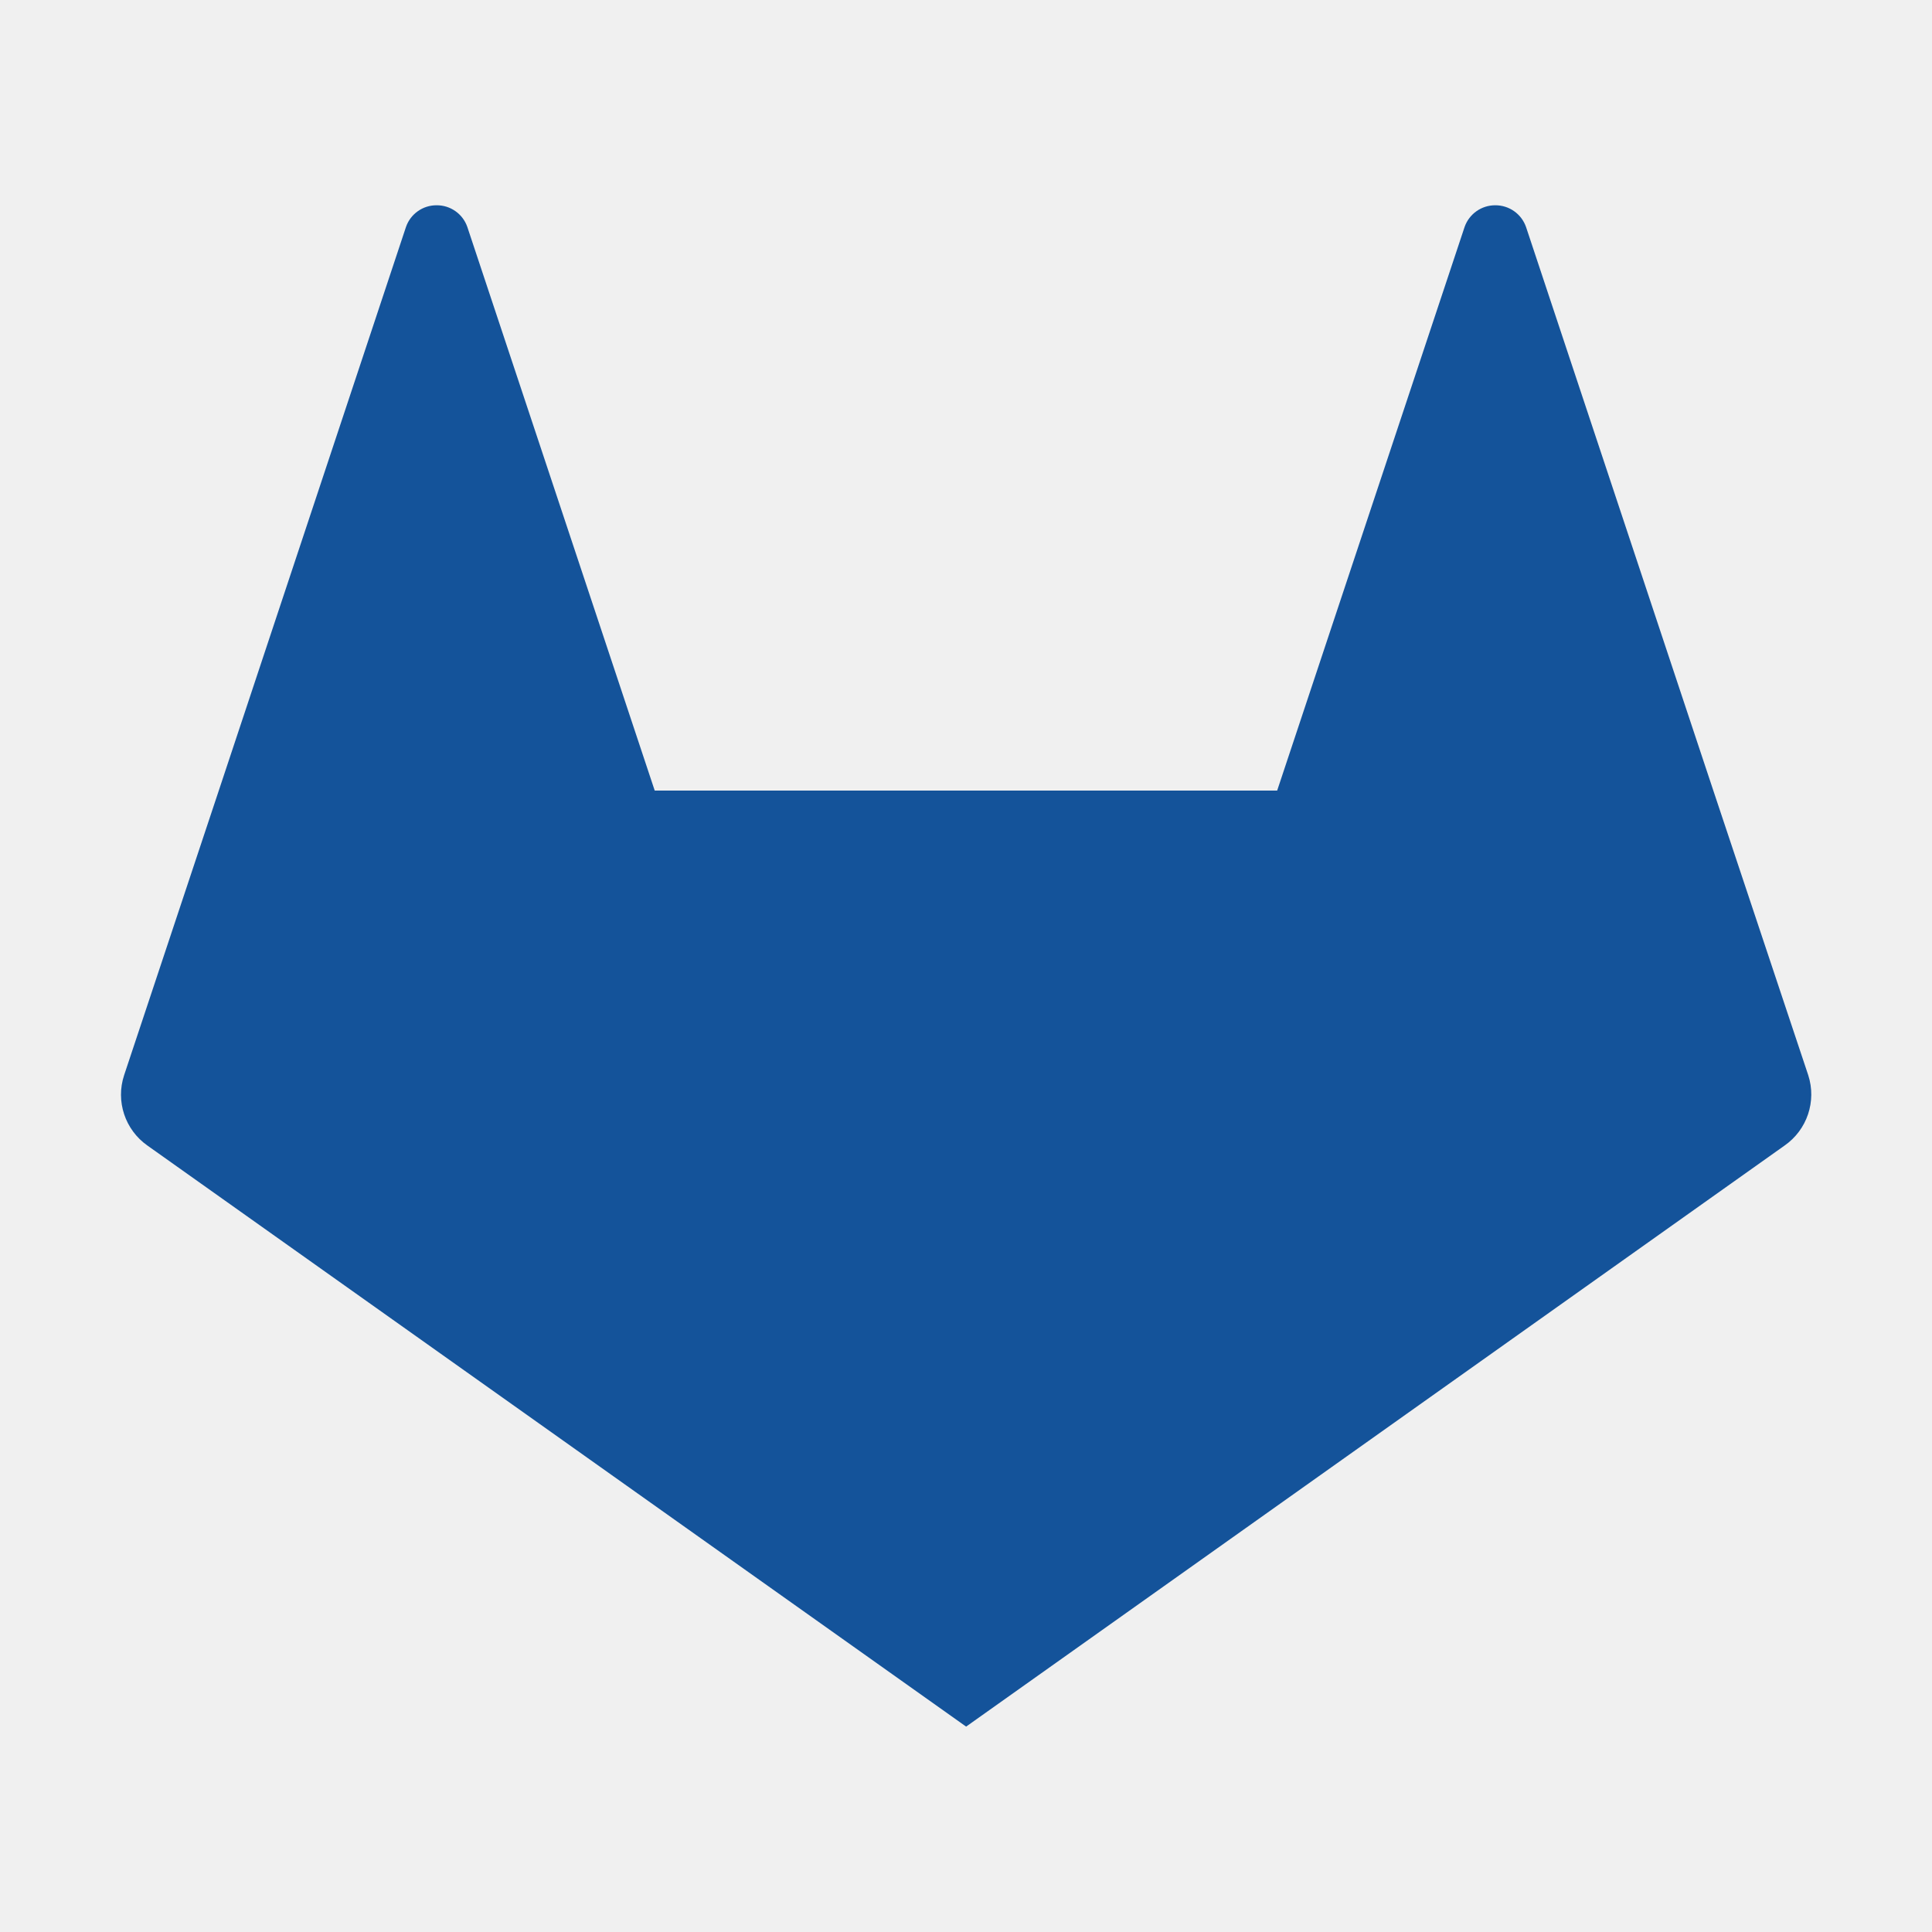
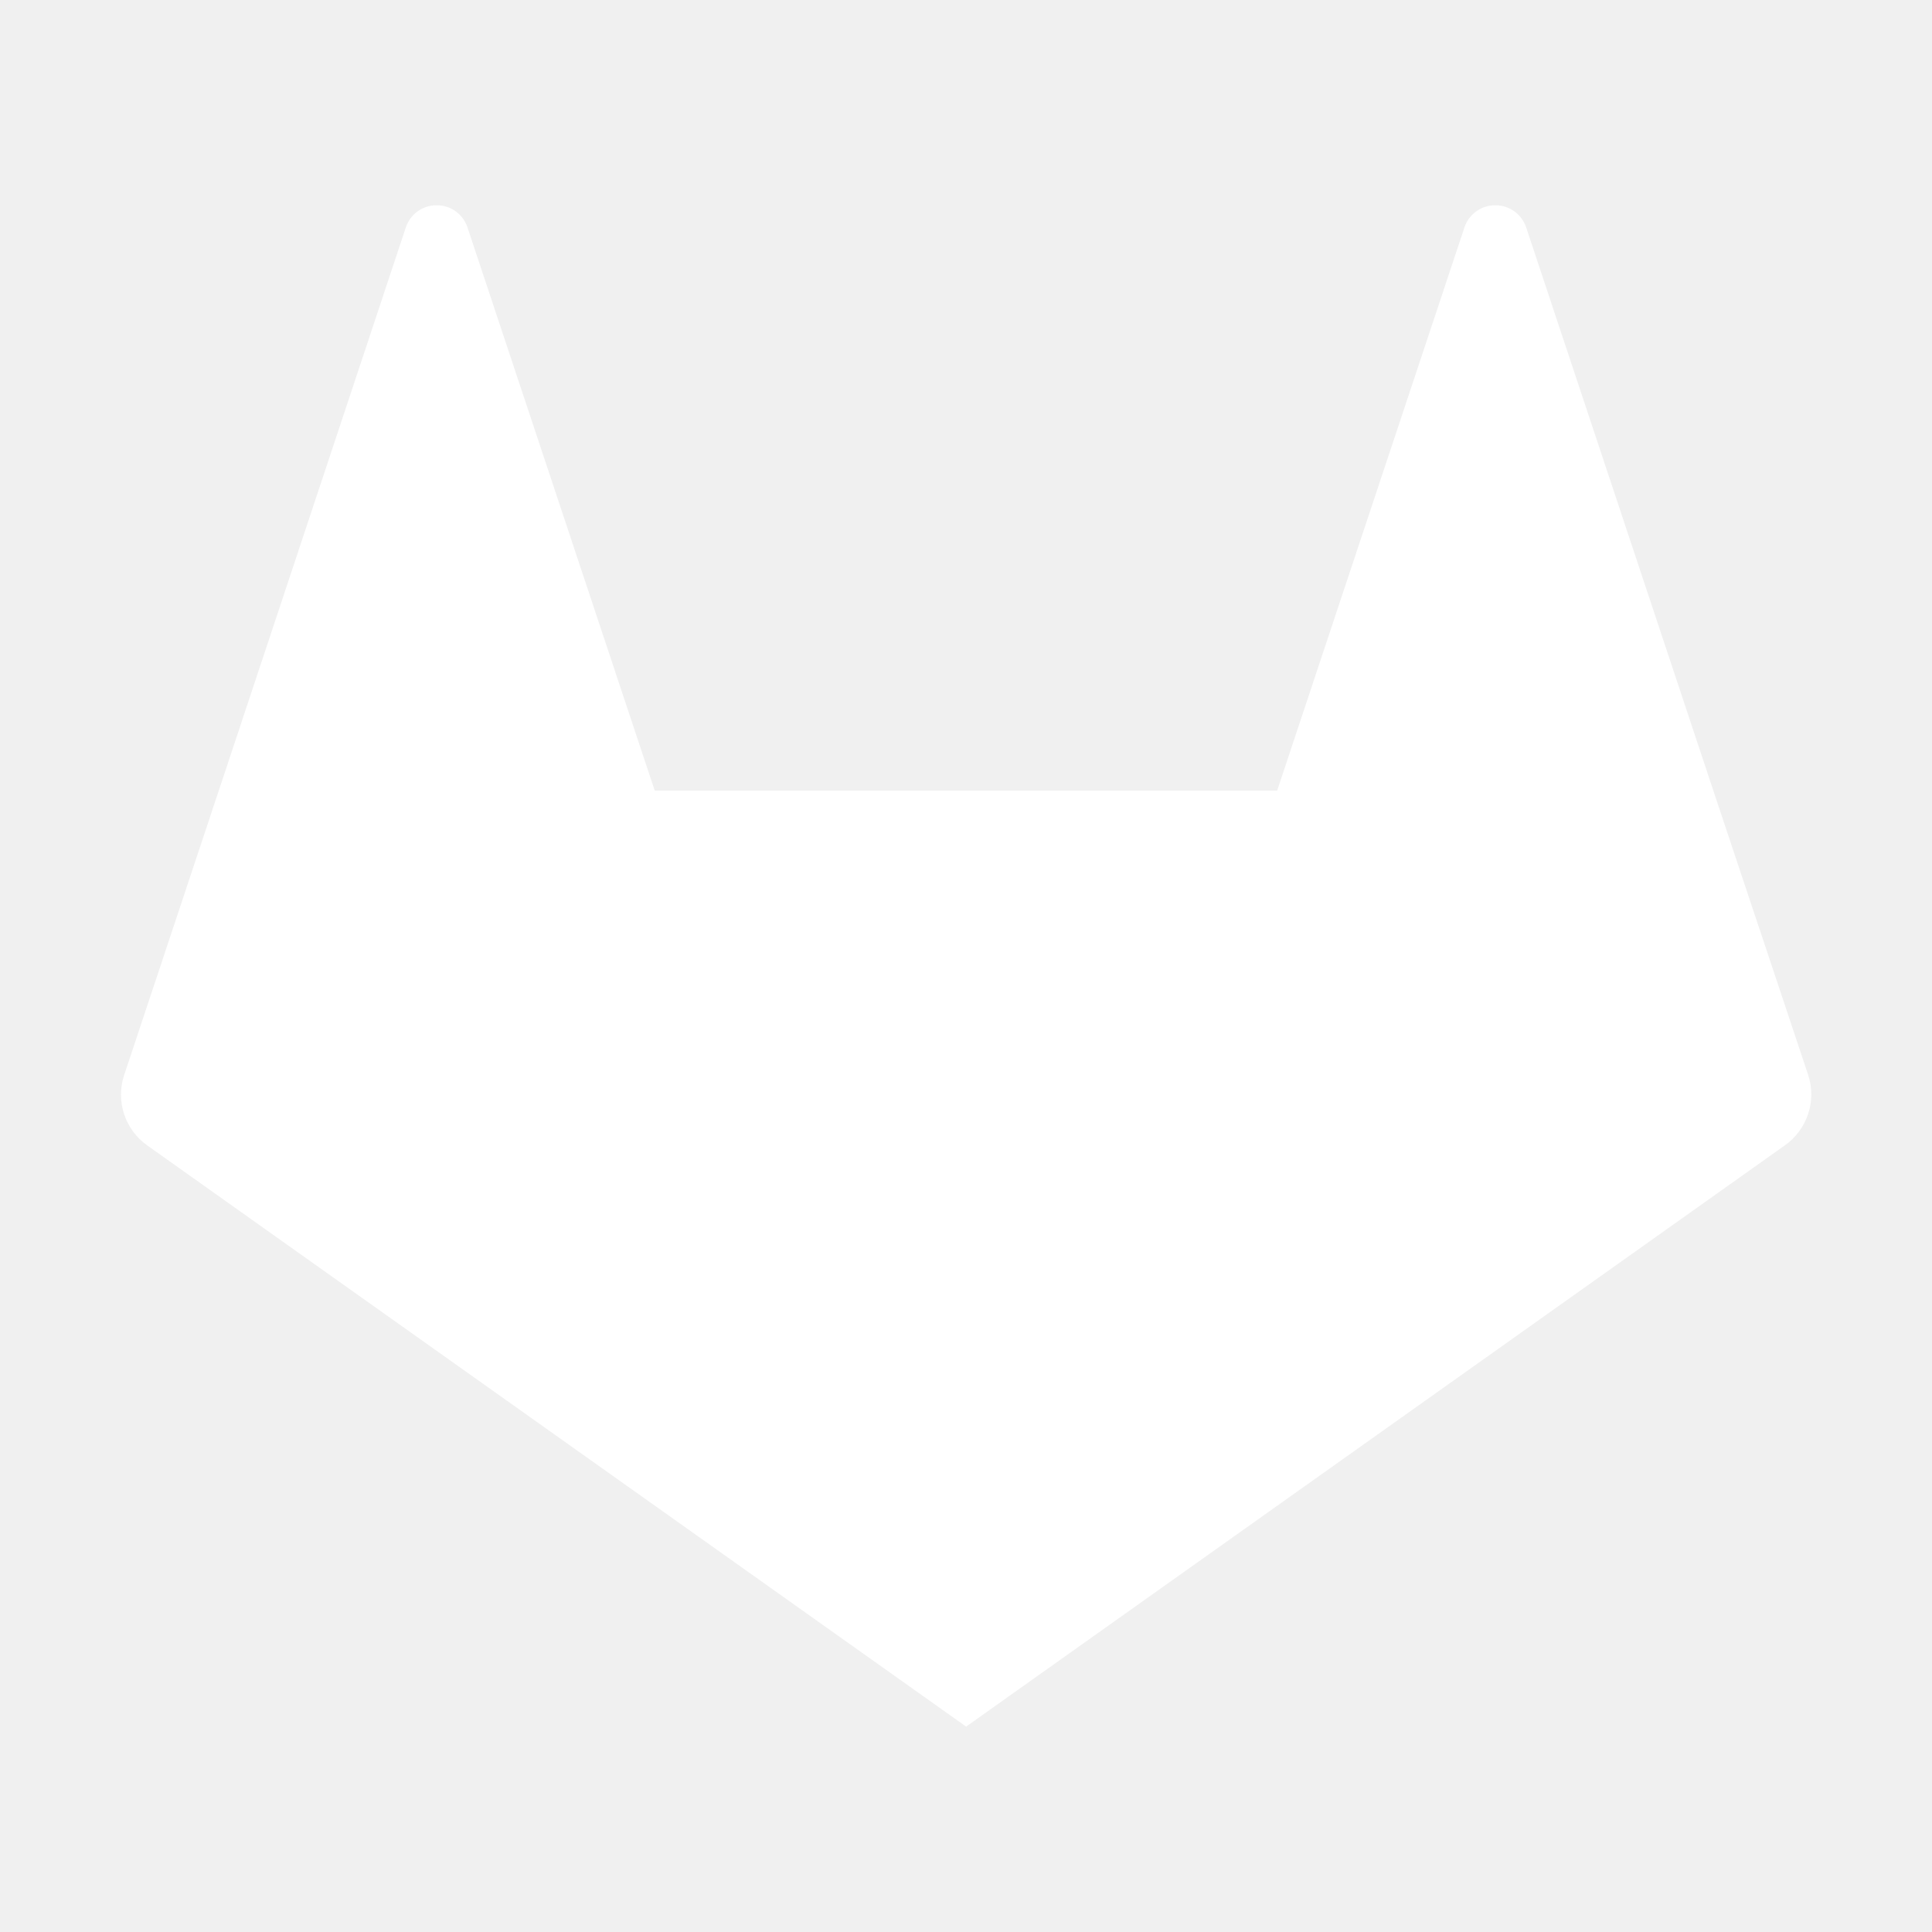
<svg xmlns="http://www.w3.org/2000/svg" width="800px" height="800px" viewBox="0 0 16 16" fill="none">
  <g id="SVGRepo_bgCarrier" stroke-width="0" />
  <g id="SVGRepo_tracerCarrier" stroke-linecap="round" stroke-linejoin="round" />
  <g id="SVGRepo_iconCarrier">
-     <path fill="#14539a" d="M14.975 8.904L14.19 6.55l-1.552-4.67a.268.268 0 00-.255-.18.268.268 0 00-.254.18l-1.552 4.667H5.422L3.87 1.879a.267.267 0 00-.254-.179.267.267 0 00-.254.18l-1.55 4.667-.784 2.357a.515.515 0 00.193.583l6.78 4.812 6.778-4.812a.516.516 0 00.196-.583z" />
+     <path fill="#ffffff" d="M14.975 8.904L14.19 6.55l-1.552-4.67a.268.268 0 00-.255-.18.268.268 0 00-.254.18l-1.552 4.667H5.422L3.87 1.879a.267.267 0 00-.254-.179.267.267 0 00-.254.18l-1.55 4.667-.784 2.357a.515.515 0 00.193.583l6.78 4.812 6.778-4.812a.516.516 0 00.196-.583z" />
  </g>
</svg>
